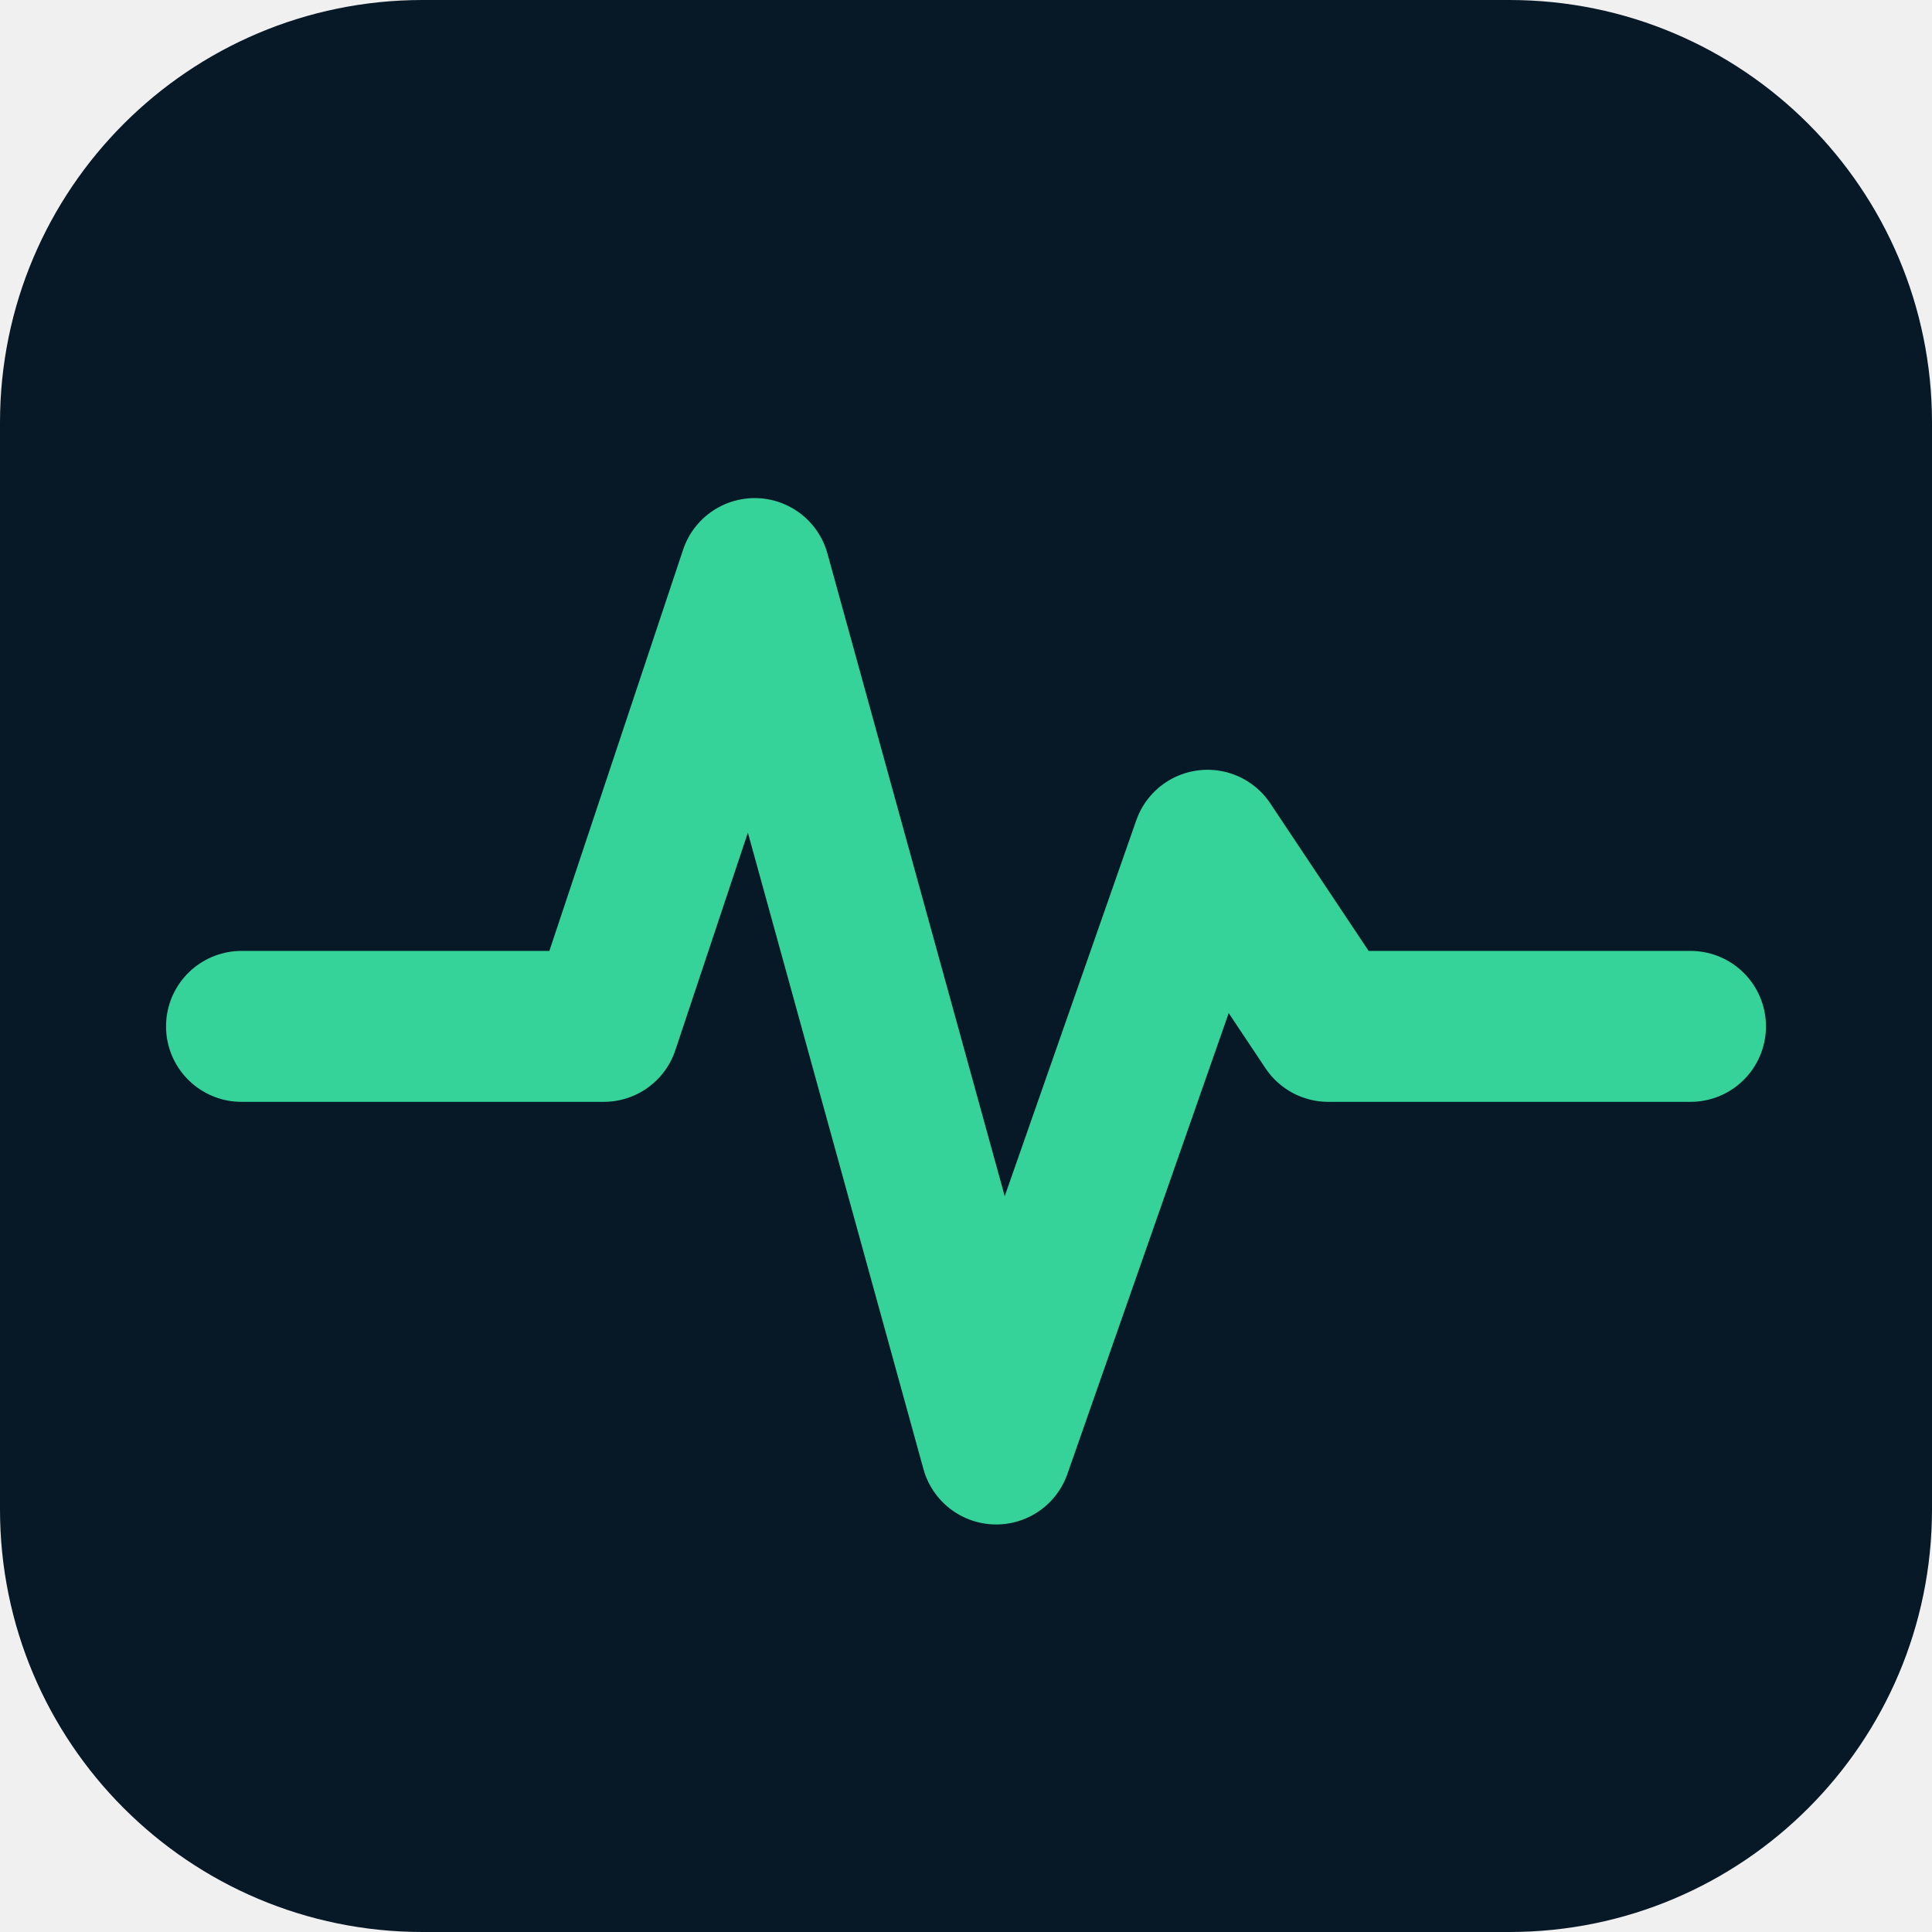
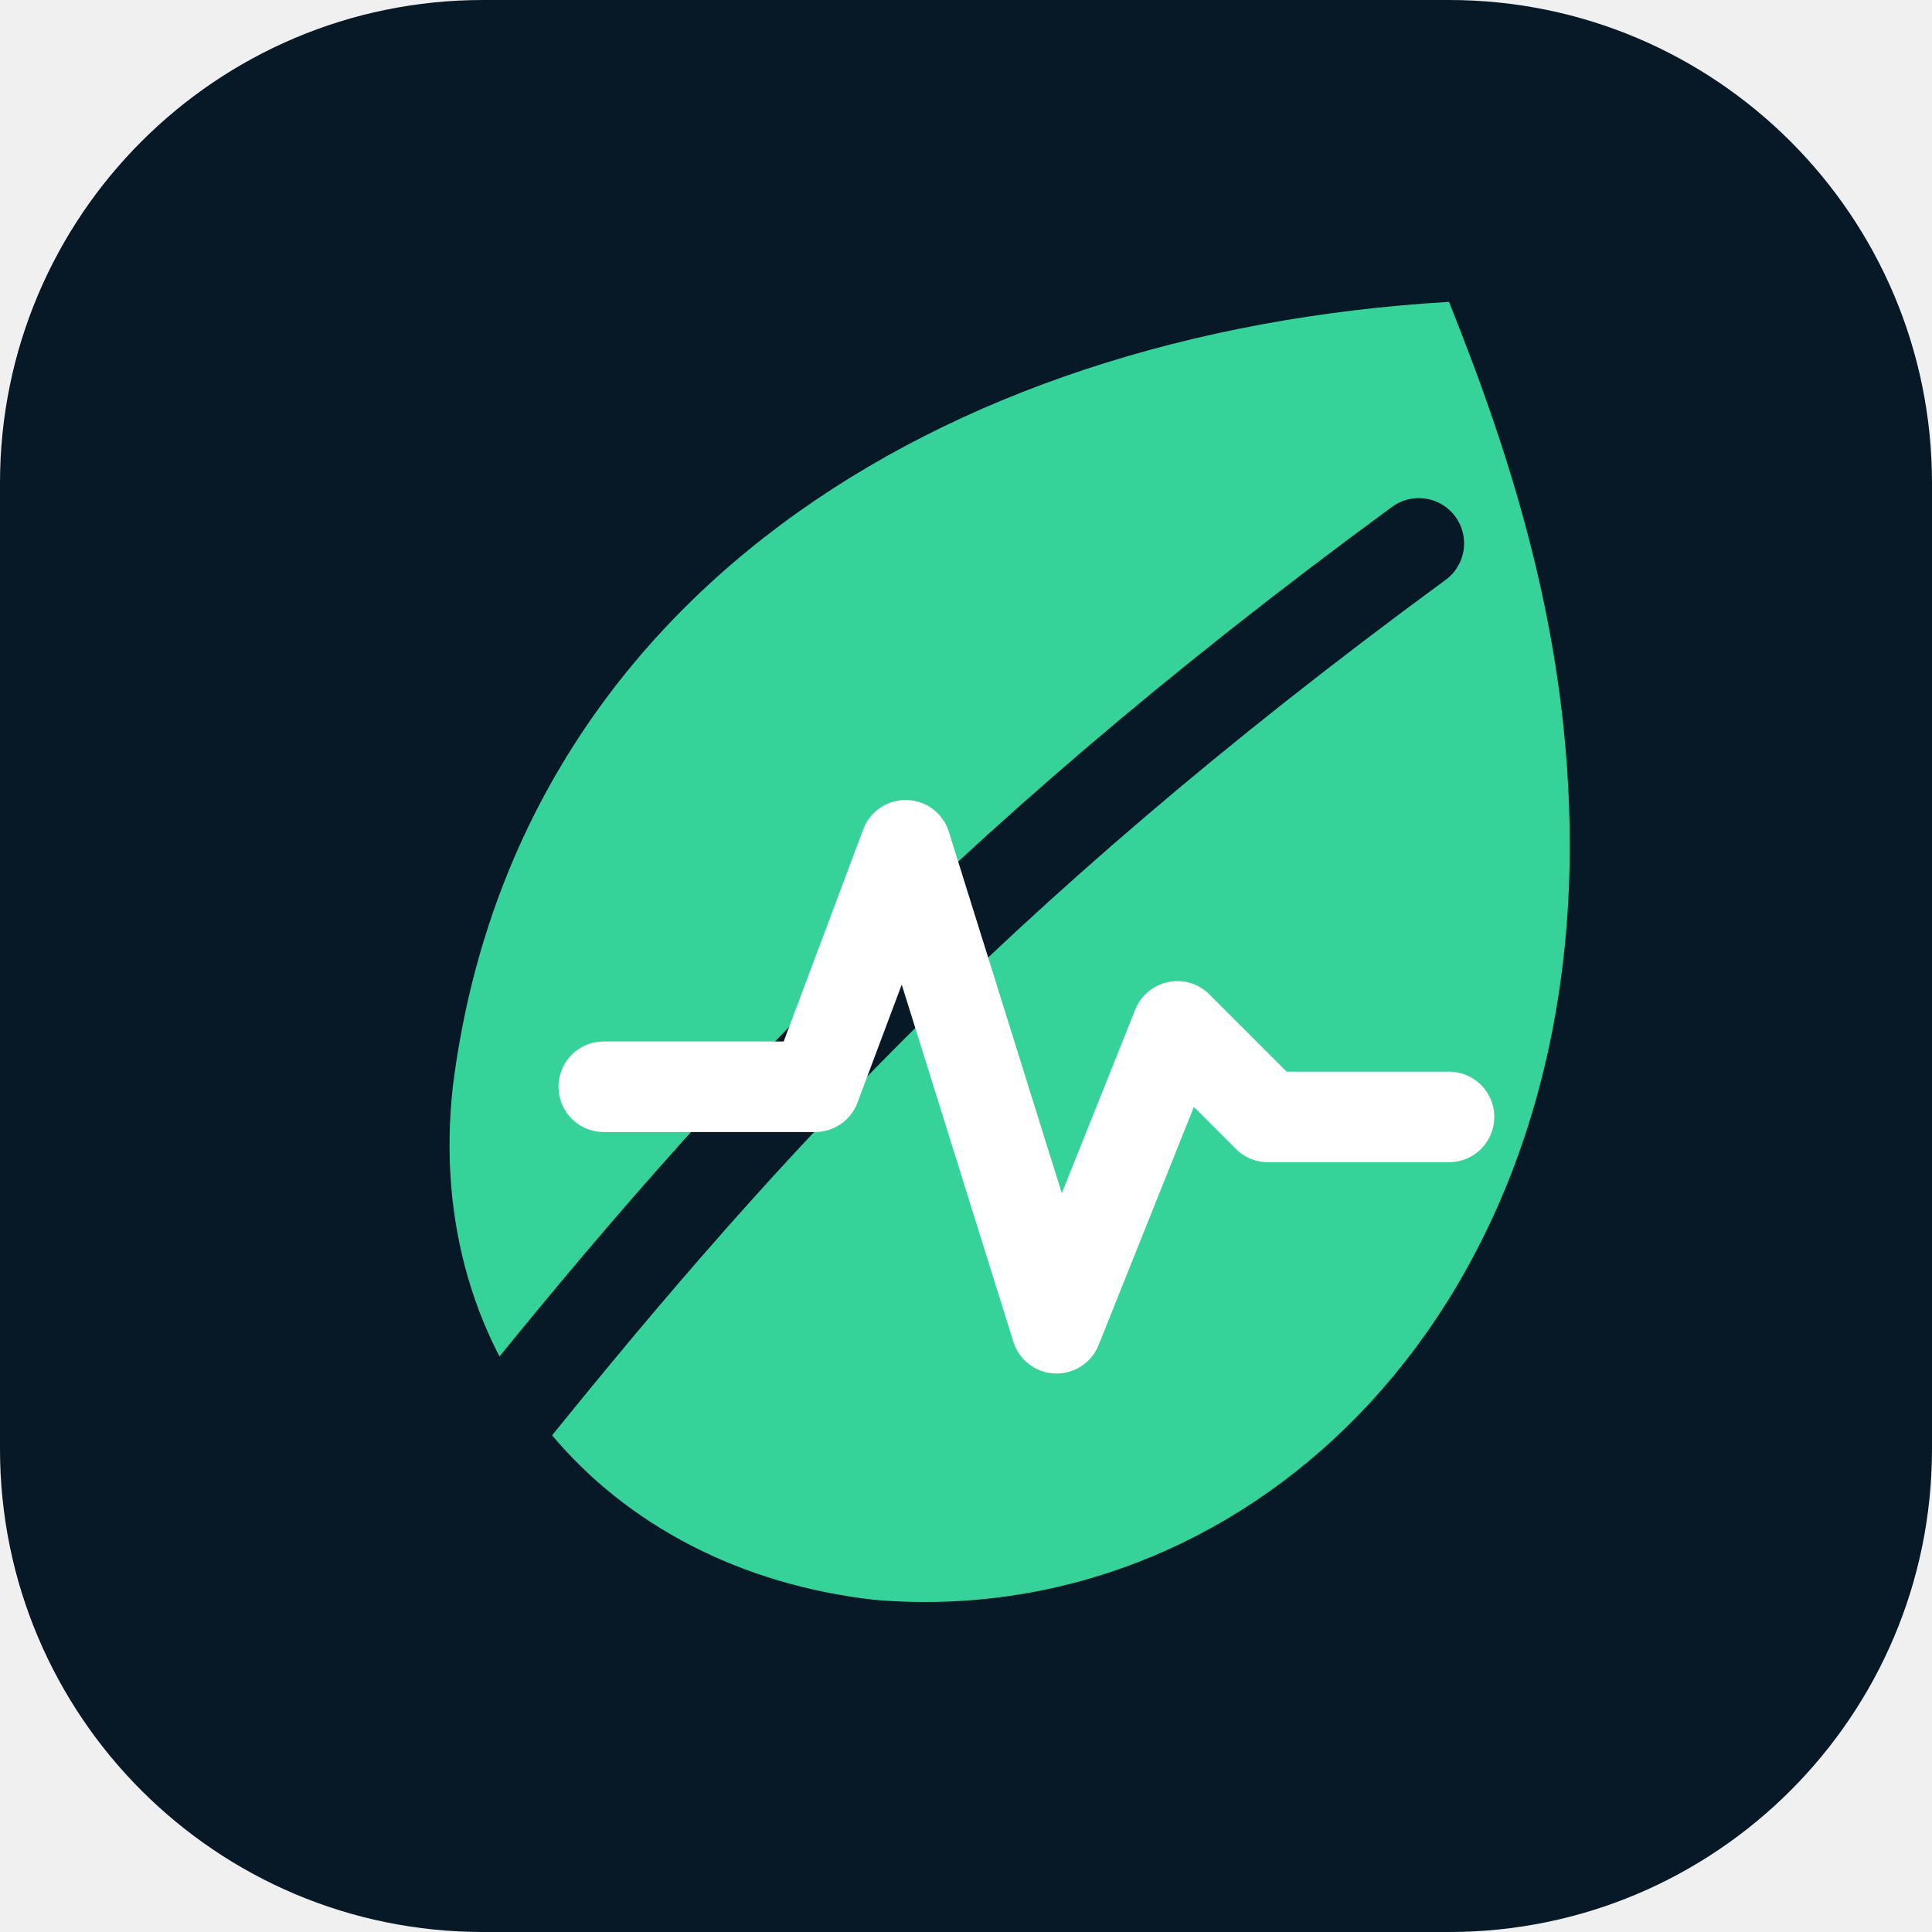
<svg xmlns="http://www.w3.org/2000/svg" viewBox="0 0 64 64">
-   <rect width="64" height="64" rx="14" fill="#071827" />
-   <path d="M8 34h12l5-15 8 29 7-20 4 6h12" fill="none" stroke="#35d399" stroke-width="5" stroke-linecap="round" stroke-linejoin="round" />
+   <rect width="64" height="64" rx="16" fill="#071827" />
+   <path d="M48 10C31 11 17 20 15 36c-1 9 5 16 14 17 12 1 23-9 23-25 0-7-2-13-4-18Z" fill="#35d399" />
+   <path d="M16 48C24 38 32 29 47 18" fill="none" stroke="#071827" stroke-width="3" stroke-linecap="round" />
+   <path d="M20 36h7l3-8 5 16 4-10 3 3h6" fill="none" stroke="#ffffff" stroke-width="3" stroke-linecap="round" stroke-linejoin="round" />
</svg>
